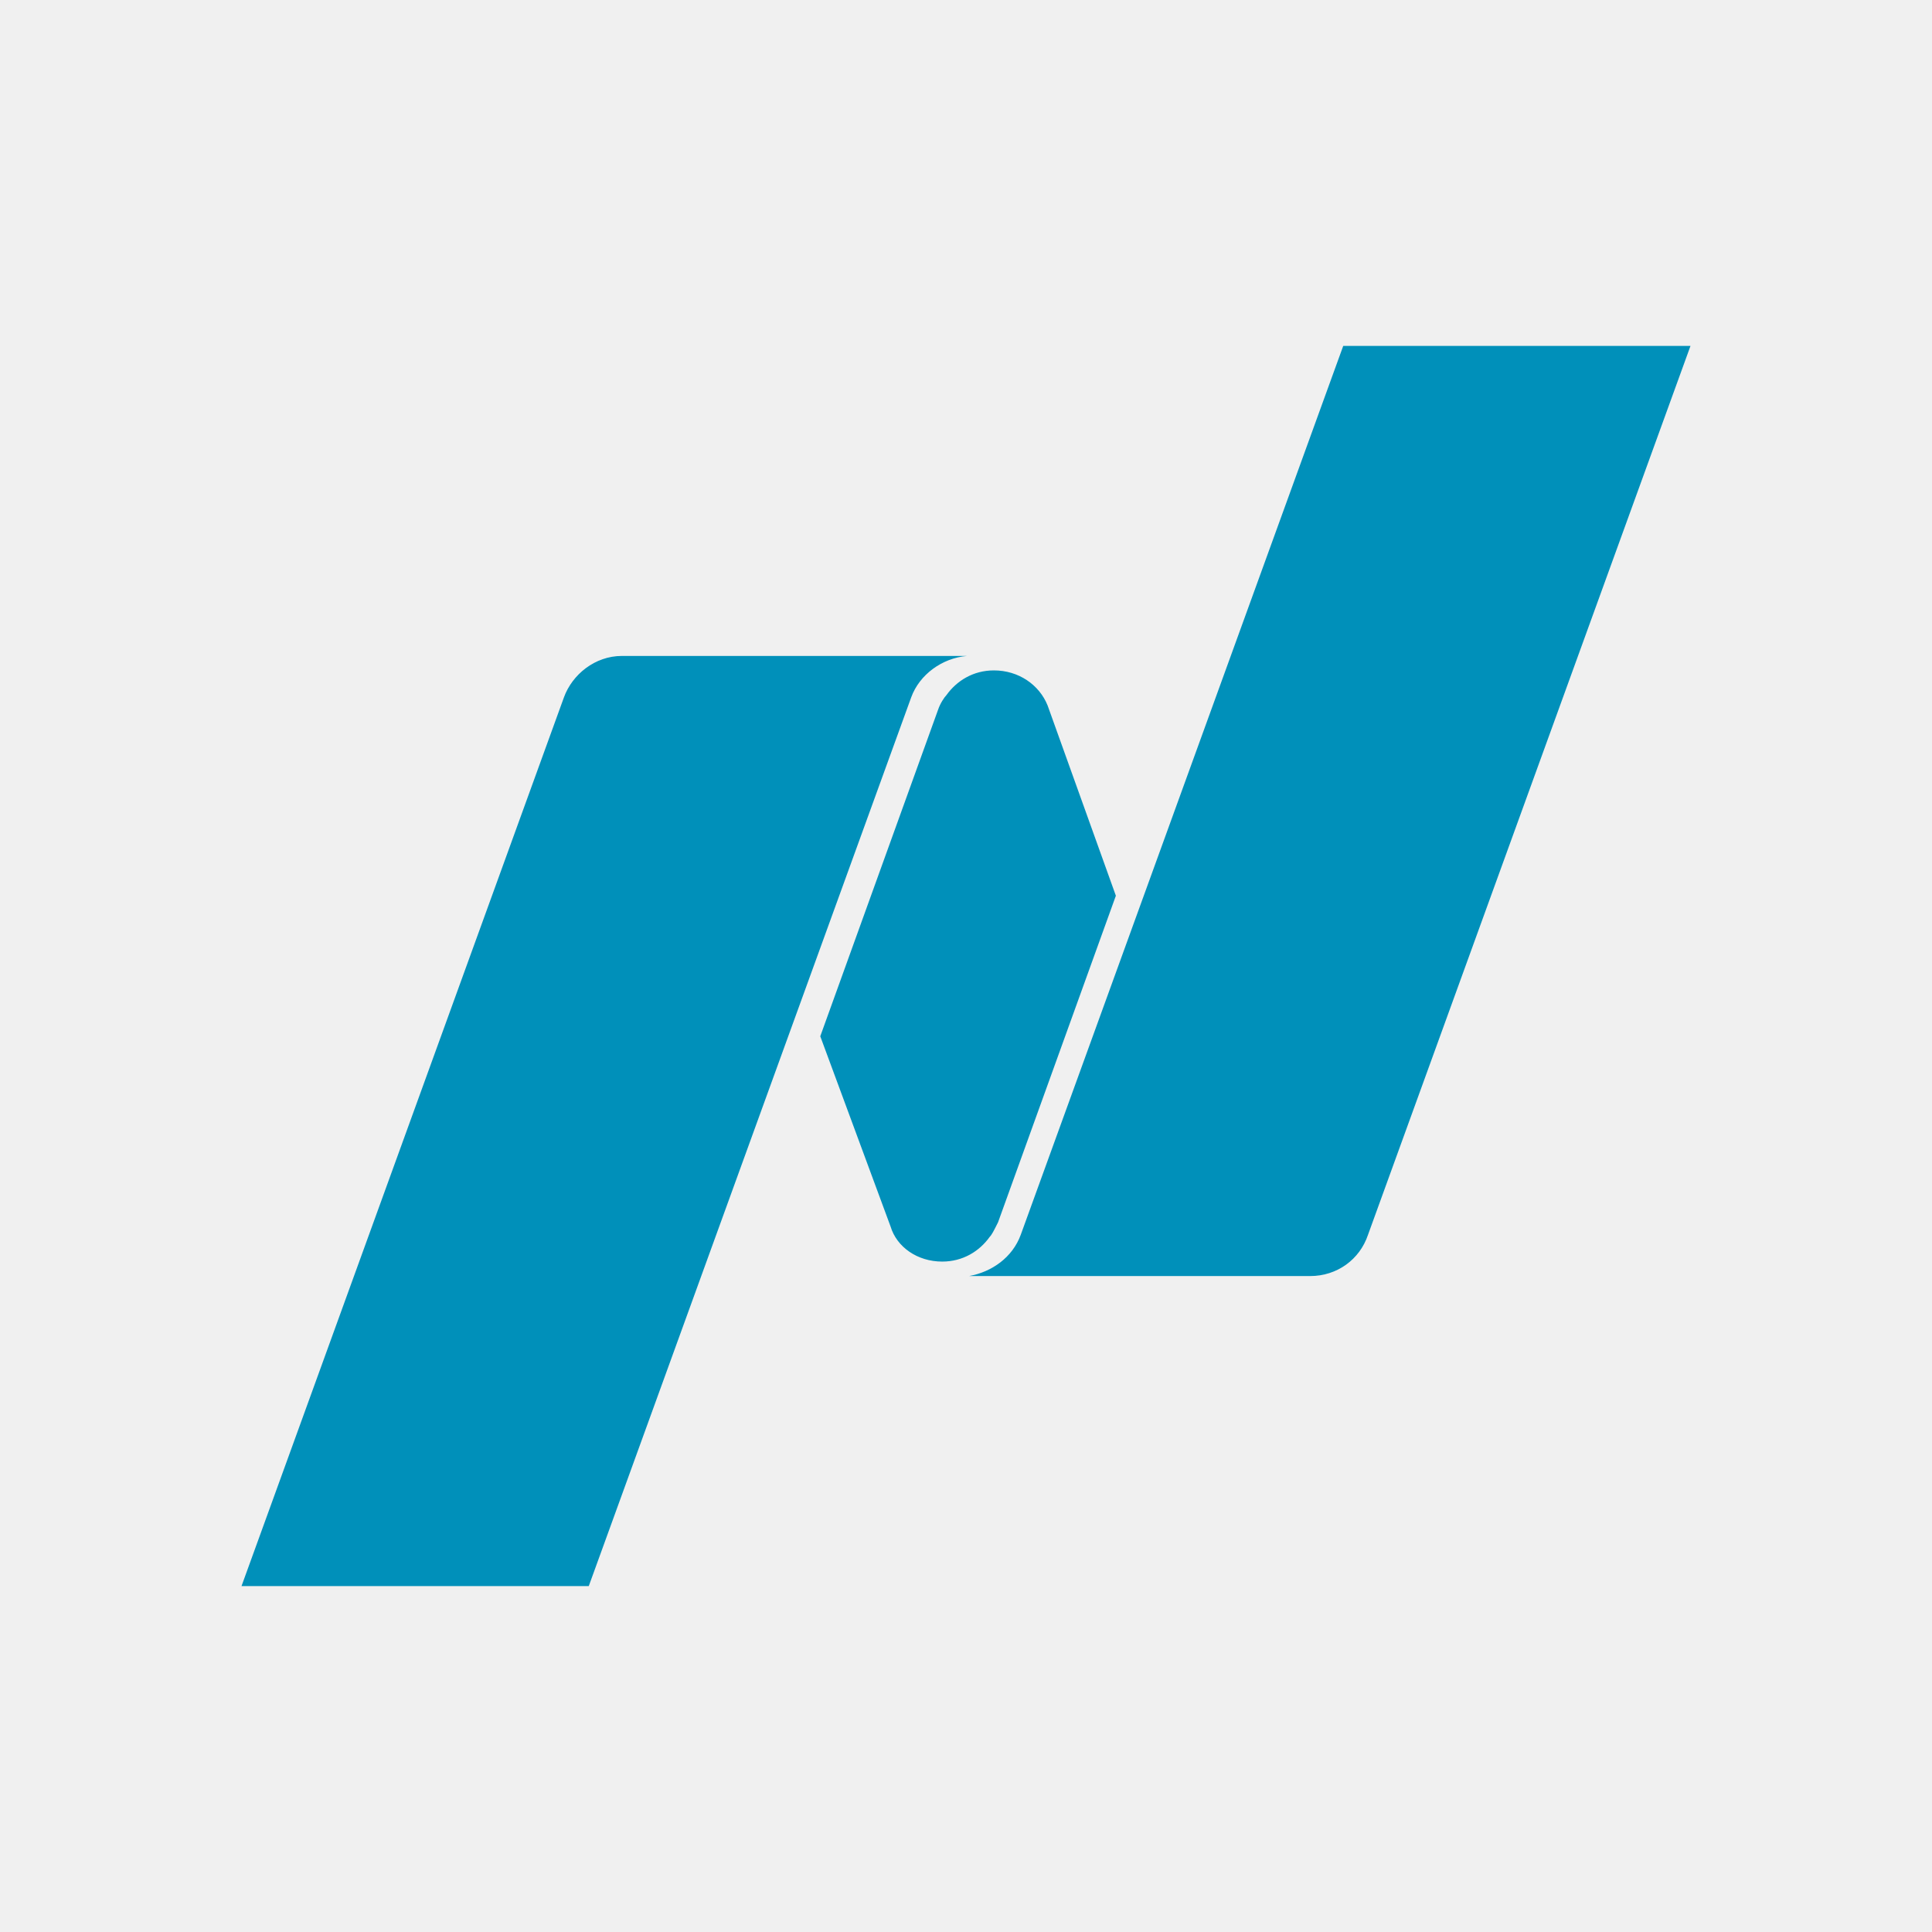
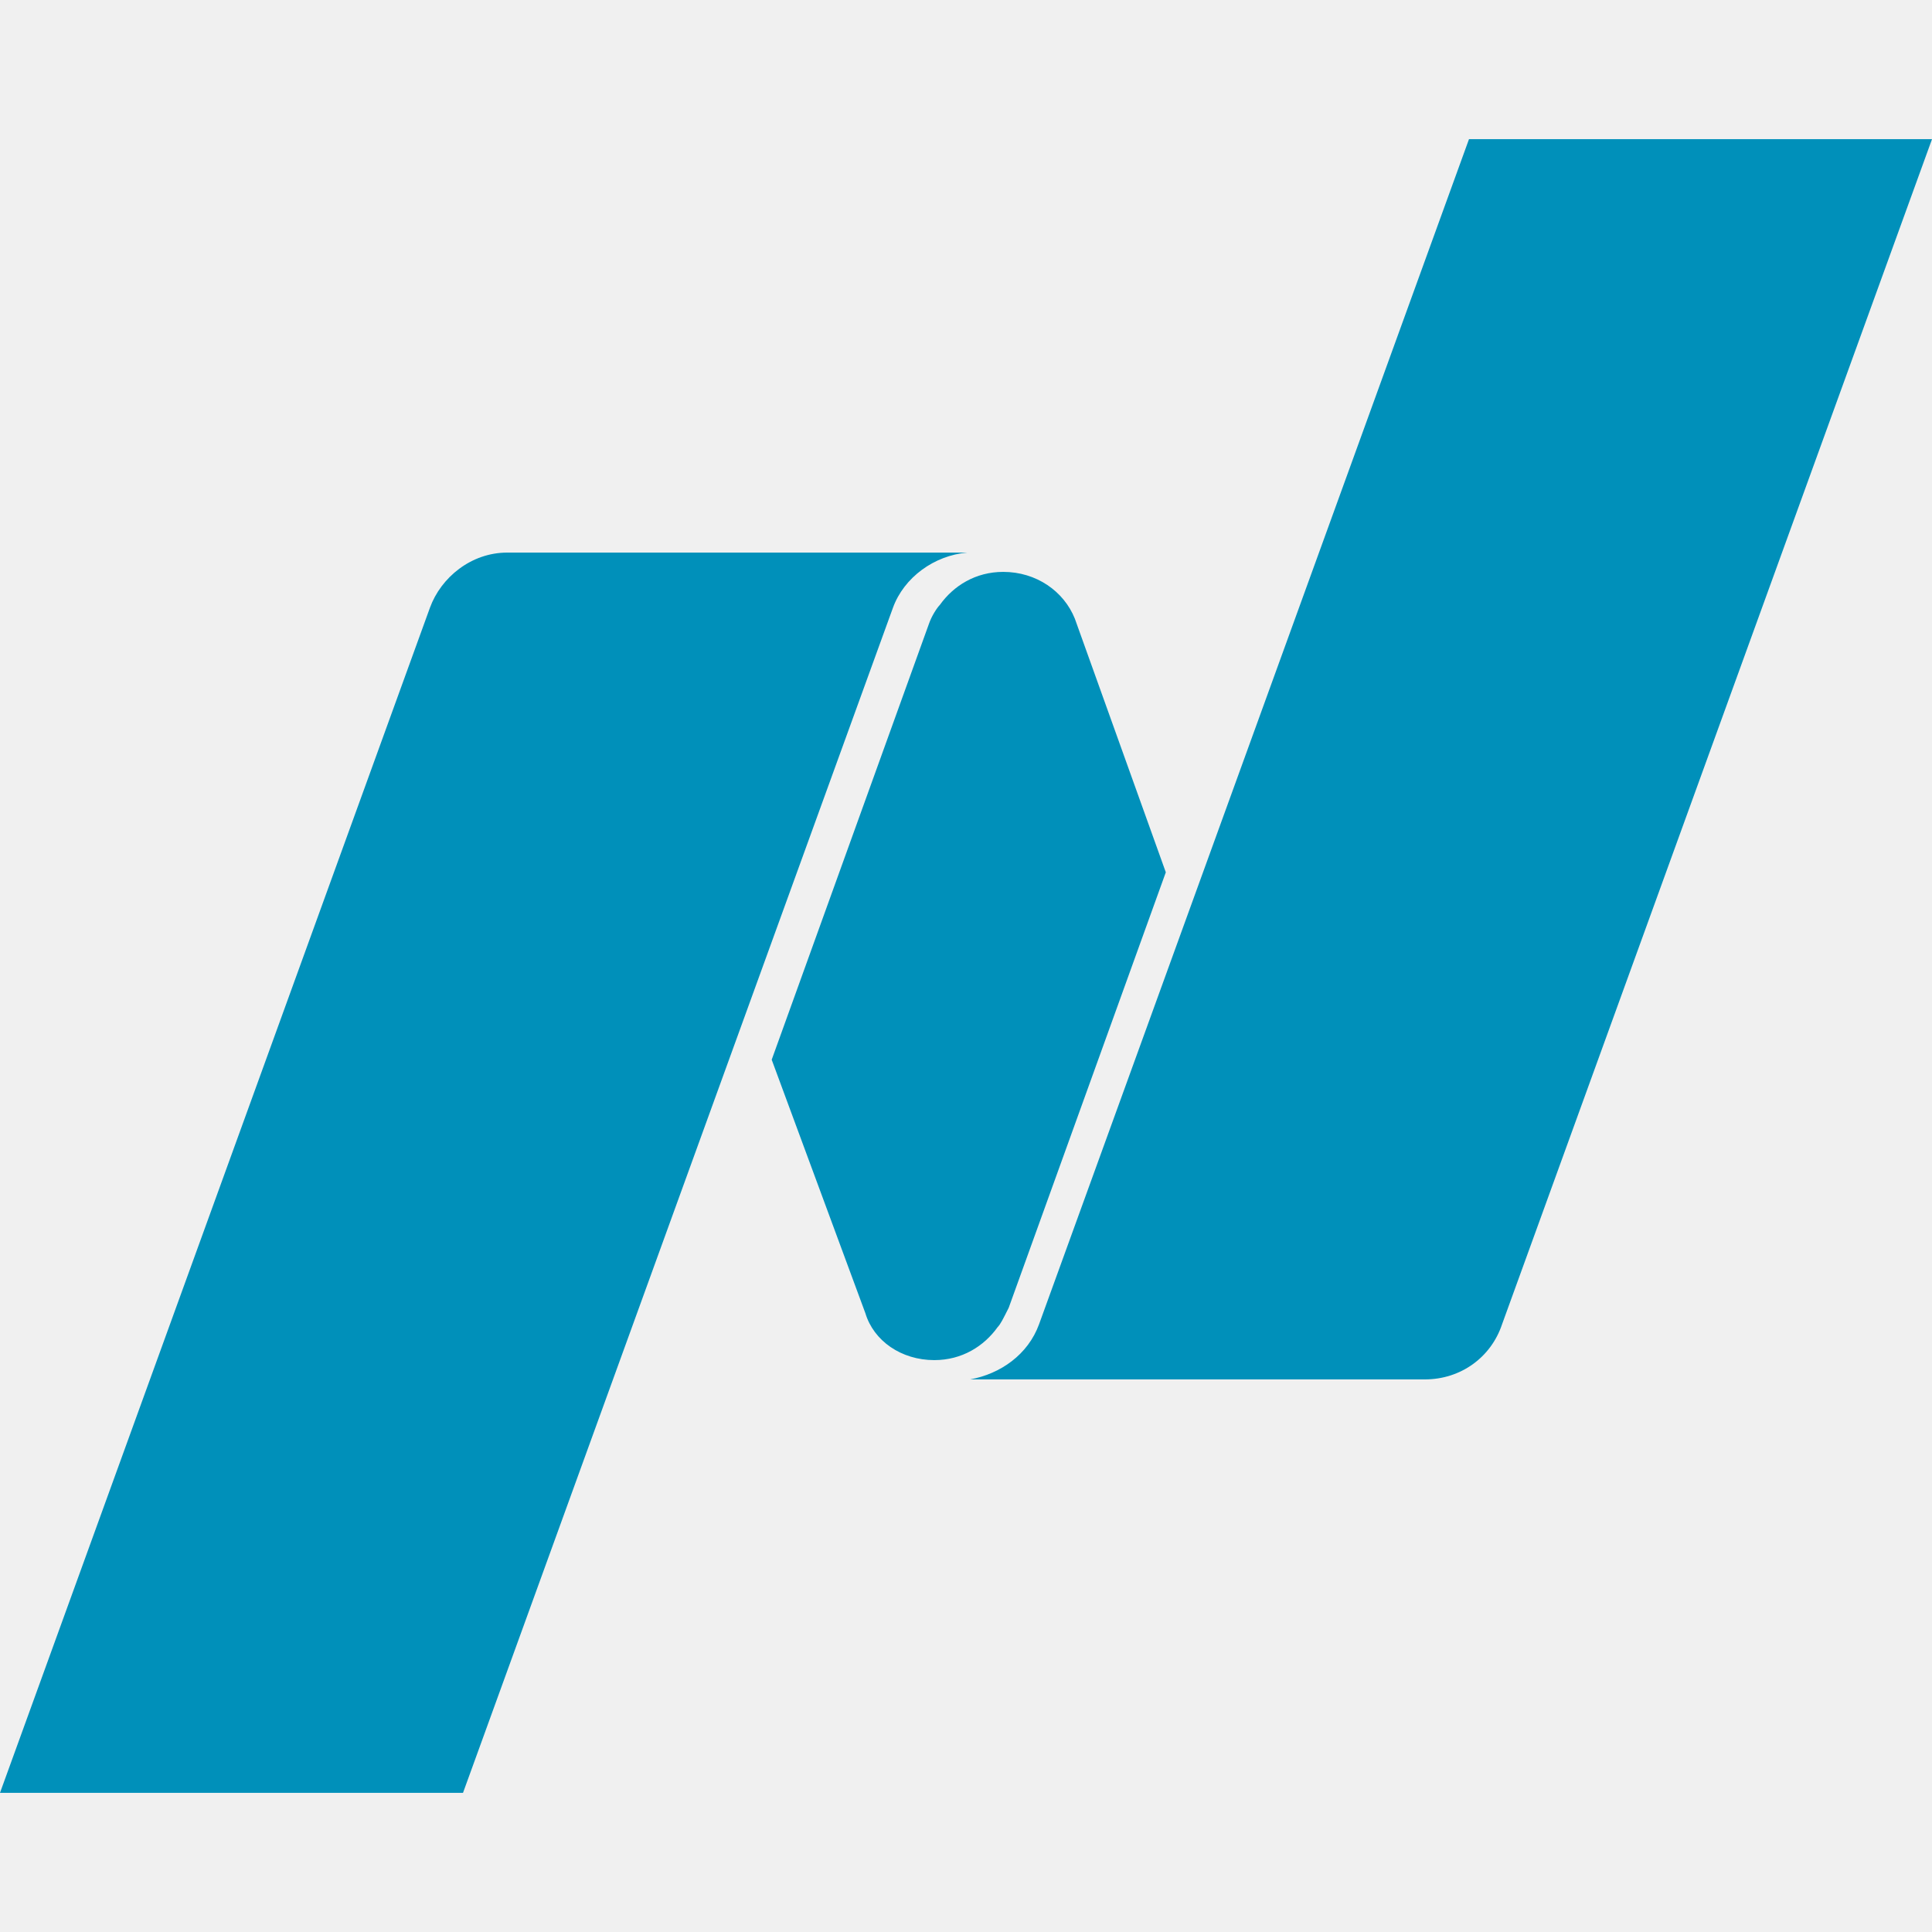
<svg xmlns="http://www.w3.org/2000/svg" width="128" height="128" viewBox="0 0 128 128" fill="none">
-   <g clip-path="url(#clip0_68_6005)">
-     <path fill-rule="evenodd" clip-rule="evenodd" d="M88.993 22.916L67.629 81.803C67.081 83.309 65.712 84.268 64.205 84.542H86.802C88.582 84.542 90.088 83.446 90.636 81.803L112 22.916H88.993ZM62.425 83.583C63.795 83.583 64.89 82.899 65.575 81.94C65.712 81.803 65.849 81.529 66.123 80.981L73.929 59.344L69.409 46.745C68.862 45.375 67.492 44.416 65.849 44.416C64.479 44.416 63.384 45.101 62.699 46.06C62.562 46.197 62.288 46.608 62.151 47.019L54.345 68.656L59.001 81.255C59.412 82.625 60.782 83.583 62.425 83.583ZM41.198 43.458H64.069C62.425 43.595 60.919 44.69 60.371 46.197L39.007 105.084H16L37.364 46.197C37.912 44.69 39.418 43.458 41.198 43.458Z" fill="#0090BA" />
+   <g clip-path="url(#clip0_240_6198)">
+     <path fill-rule="evenodd" clip-rule="evenodd" d="M97.324 9.221L68.839 87.738C68.108 89.746 66.282 91.024 64.274 91.389H94.402C96.776 91.389 98.785 89.929 99.515 87.738L128 9.221H97.324ZM61.9 90.111C63.726 90.111 65.187 89.198 66.1 87.92C66.282 87.738 66.465 87.372 66.83 86.642L77.238 57.792L71.213 40.993C70.482 39.167 68.656 37.889 66.465 37.889C64.639 37.889 63.178 38.802 62.265 40.08C62.083 40.263 61.718 40.81 61.535 41.358L51.127 70.208L57.335 87.007C57.883 88.833 59.709 90.111 61.9 90.111ZM33.598 36.611H64.091C61.9 36.793 59.892 38.254 59.161 40.263L30.676 118.779H0L28.485 40.263C29.215 38.254 31.224 36.611 33.598 36.611Z" fill="#0090BA" />
  </g>
  <defs>
-     <clipPath id="clip0_68_6005">
-       <rect width="96" height="82.168" fill="white" transform="translate(16 22.9158)" />
+     <clipPath id="clip0_240_6198">
+       <rect width="128" height="109.558" fill="white" transform="translate(0 9.22119)" />
    </clipPath>
  </defs>
</svg>
